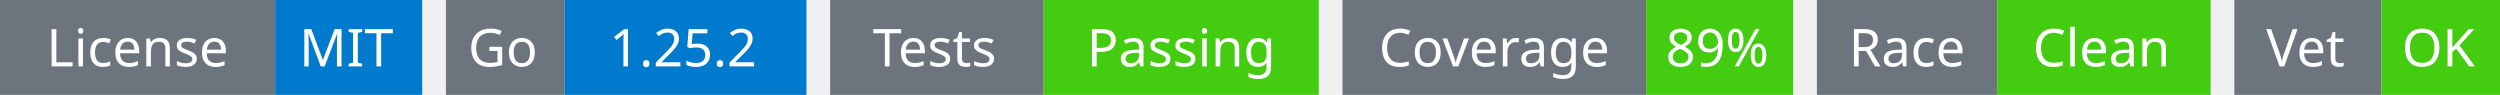
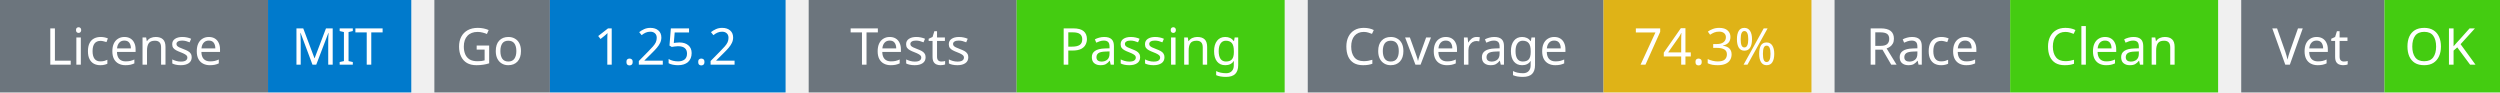
- <svg xmlns="http://www.w3.org/2000/svg" width="527" height="20" viewBox="0 0 527 20">
+ <svg xmlns="http://www.w3.org/2000/svg" width="541" height="20" viewBox="0 0 541 20">
  <g transform="translate(0, 0)">
    <rect x="0" y="0" width="58" height="20" fill="#6c757d" />
    <rect x="58" y="0" width="31" height="20" fill="#007acc" />
    <text x="29" y="14" text-anchor="middle" font-family="sans-serif" font-size="11" fill="white">License</text>
    <text x="73" y="14" text-anchor="middle" font-family="sans-serif" font-size="11" fill="white">MIT</text>
  </g>
  <g transform="translate(94, 0)">
    <rect x="0" y="0" width="25" height="20" fill="#6c757d" />
    <rect x="25" y="0" width="51" height="20" fill="#007acc" />
    <text x="12" y="14" text-anchor="middle" font-family="sans-serif" font-size="11" fill="white">Go</text>
    <text x="50" y="14" text-anchor="middle" font-family="sans-serif" font-size="11" fill="white">1.25.2</text>
  </g>
  <g transform="translate(175, 0)">
    <rect x="0" y="0" width="45" height="20" fill="#6c757d" />
    <rect x="45" y="0" width="58" height="20" fill="#4c1" />
    <text x="22" y="14" text-anchor="middle" font-family="sans-serif" font-size="11" fill="white">Tests</text>
    <text x="74" y="14" text-anchor="middle" font-family="sans-serif" font-size="11" fill="white">Passing</text>
  </g>
  <g transform="translate(283, 0)">
    <rect x="0" y="0" width="64" height="20" fill="#6c757d" />
-     <rect x="64" y="0" width="31" height="20" fill="#4c1" />
+     <rect x="64" y="0" width="45" height="20" fill="#dfb317" />
    <text x="32" y="14" text-anchor="middle" font-family="sans-serif" font-size="11" fill="white">Coverage</text>
-     <text x="79" y="14" text-anchor="middle" font-family="sans-serif" font-size="11" fill="white">89%</text>
+     <text x="86" y="14" text-anchor="middle" font-family="sans-serif" font-size="11" fill="white">74.3%</text>
  </g>
-   <g transform="translate(383, 0)">
+   <g transform="translate(397, 0)">
    <rect x="0" y="0" width="38" height="20" fill="#6c757d" />
    <rect x="38" y="0" width="45" height="20" fill="#4c1" />
    <text x="19" y="14" text-anchor="middle" font-family="sans-serif" font-size="11" fill="white">Race</text>
    <text x="60" y="14" text-anchor="middle" font-family="sans-serif" font-size="11" fill="white">Clean</text>
  </g>
-   <g transform="translate(471, 0)">
+   <g transform="translate(485, 0)">
    <rect x="0" y="0" width="31" height="20" fill="#6c757d" />
    <rect x="31" y="0" width="25" height="20" fill="#4c1" />
    <text x="15" y="14" text-anchor="middle" font-family="sans-serif" font-size="11" fill="white">Vet</text>
    <text x="43" y="14" text-anchor="middle" font-family="sans-serif" font-size="11" fill="white">OK</text>
  </g>
</svg>
